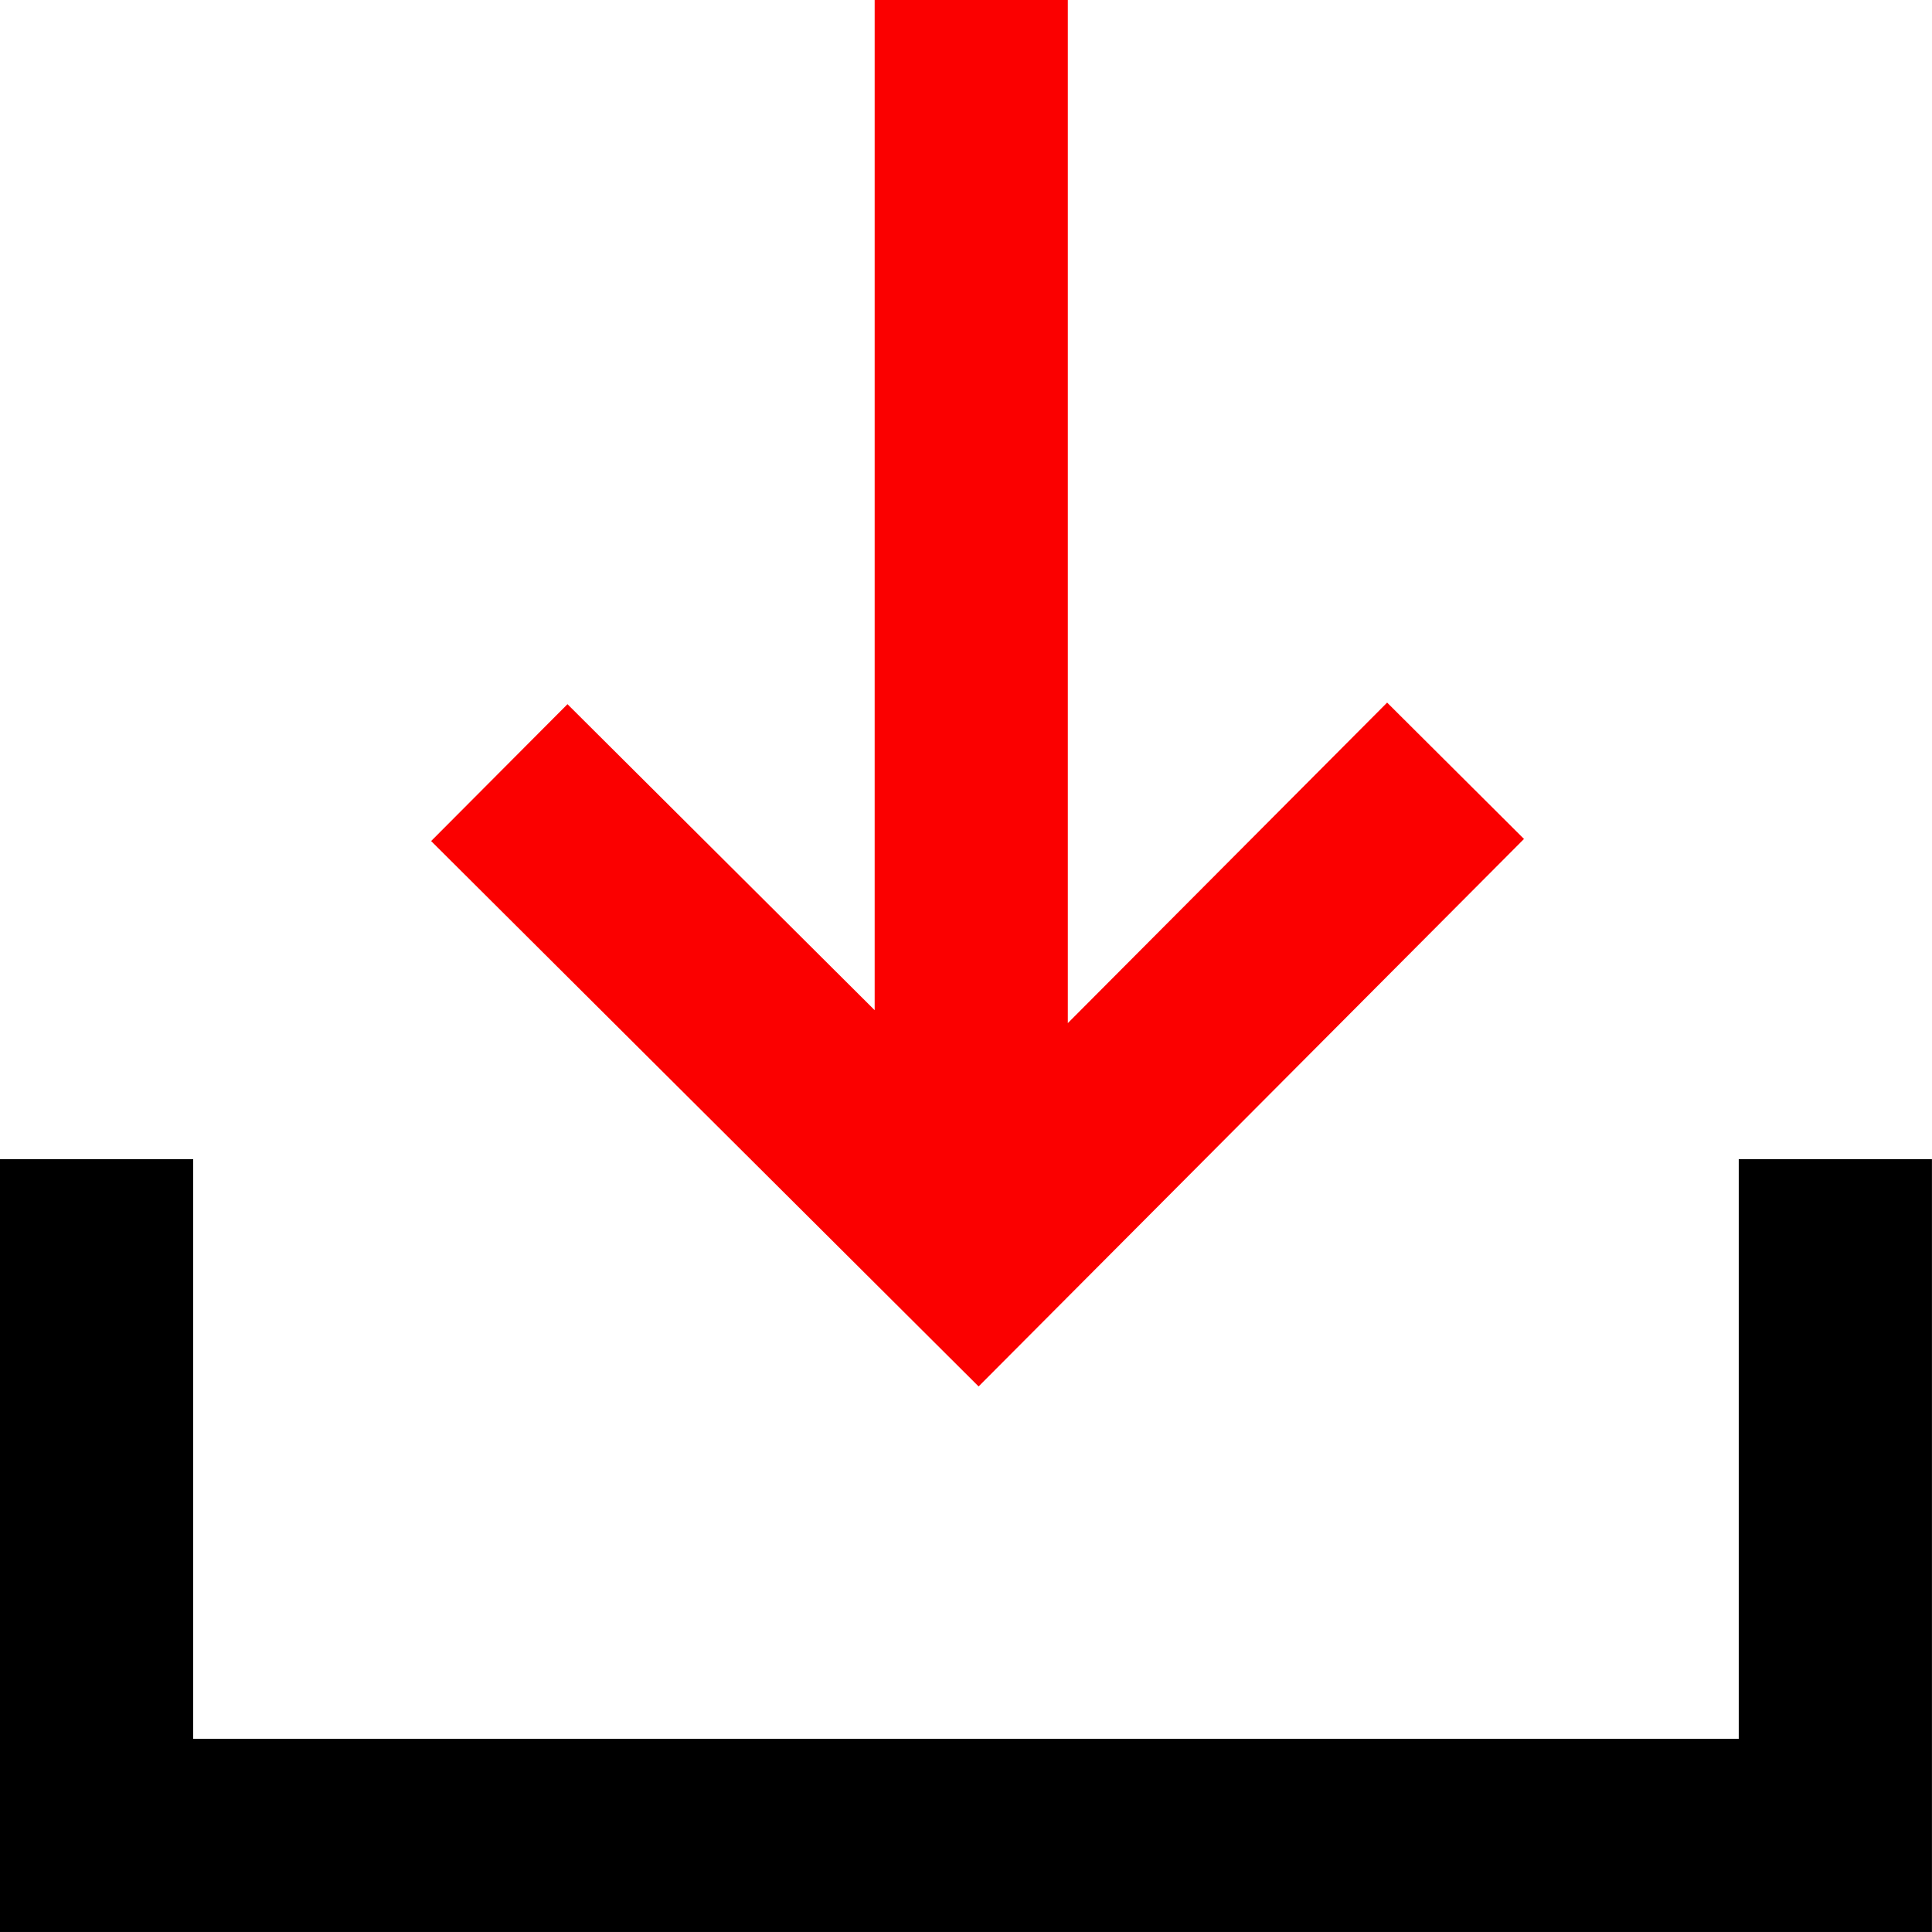
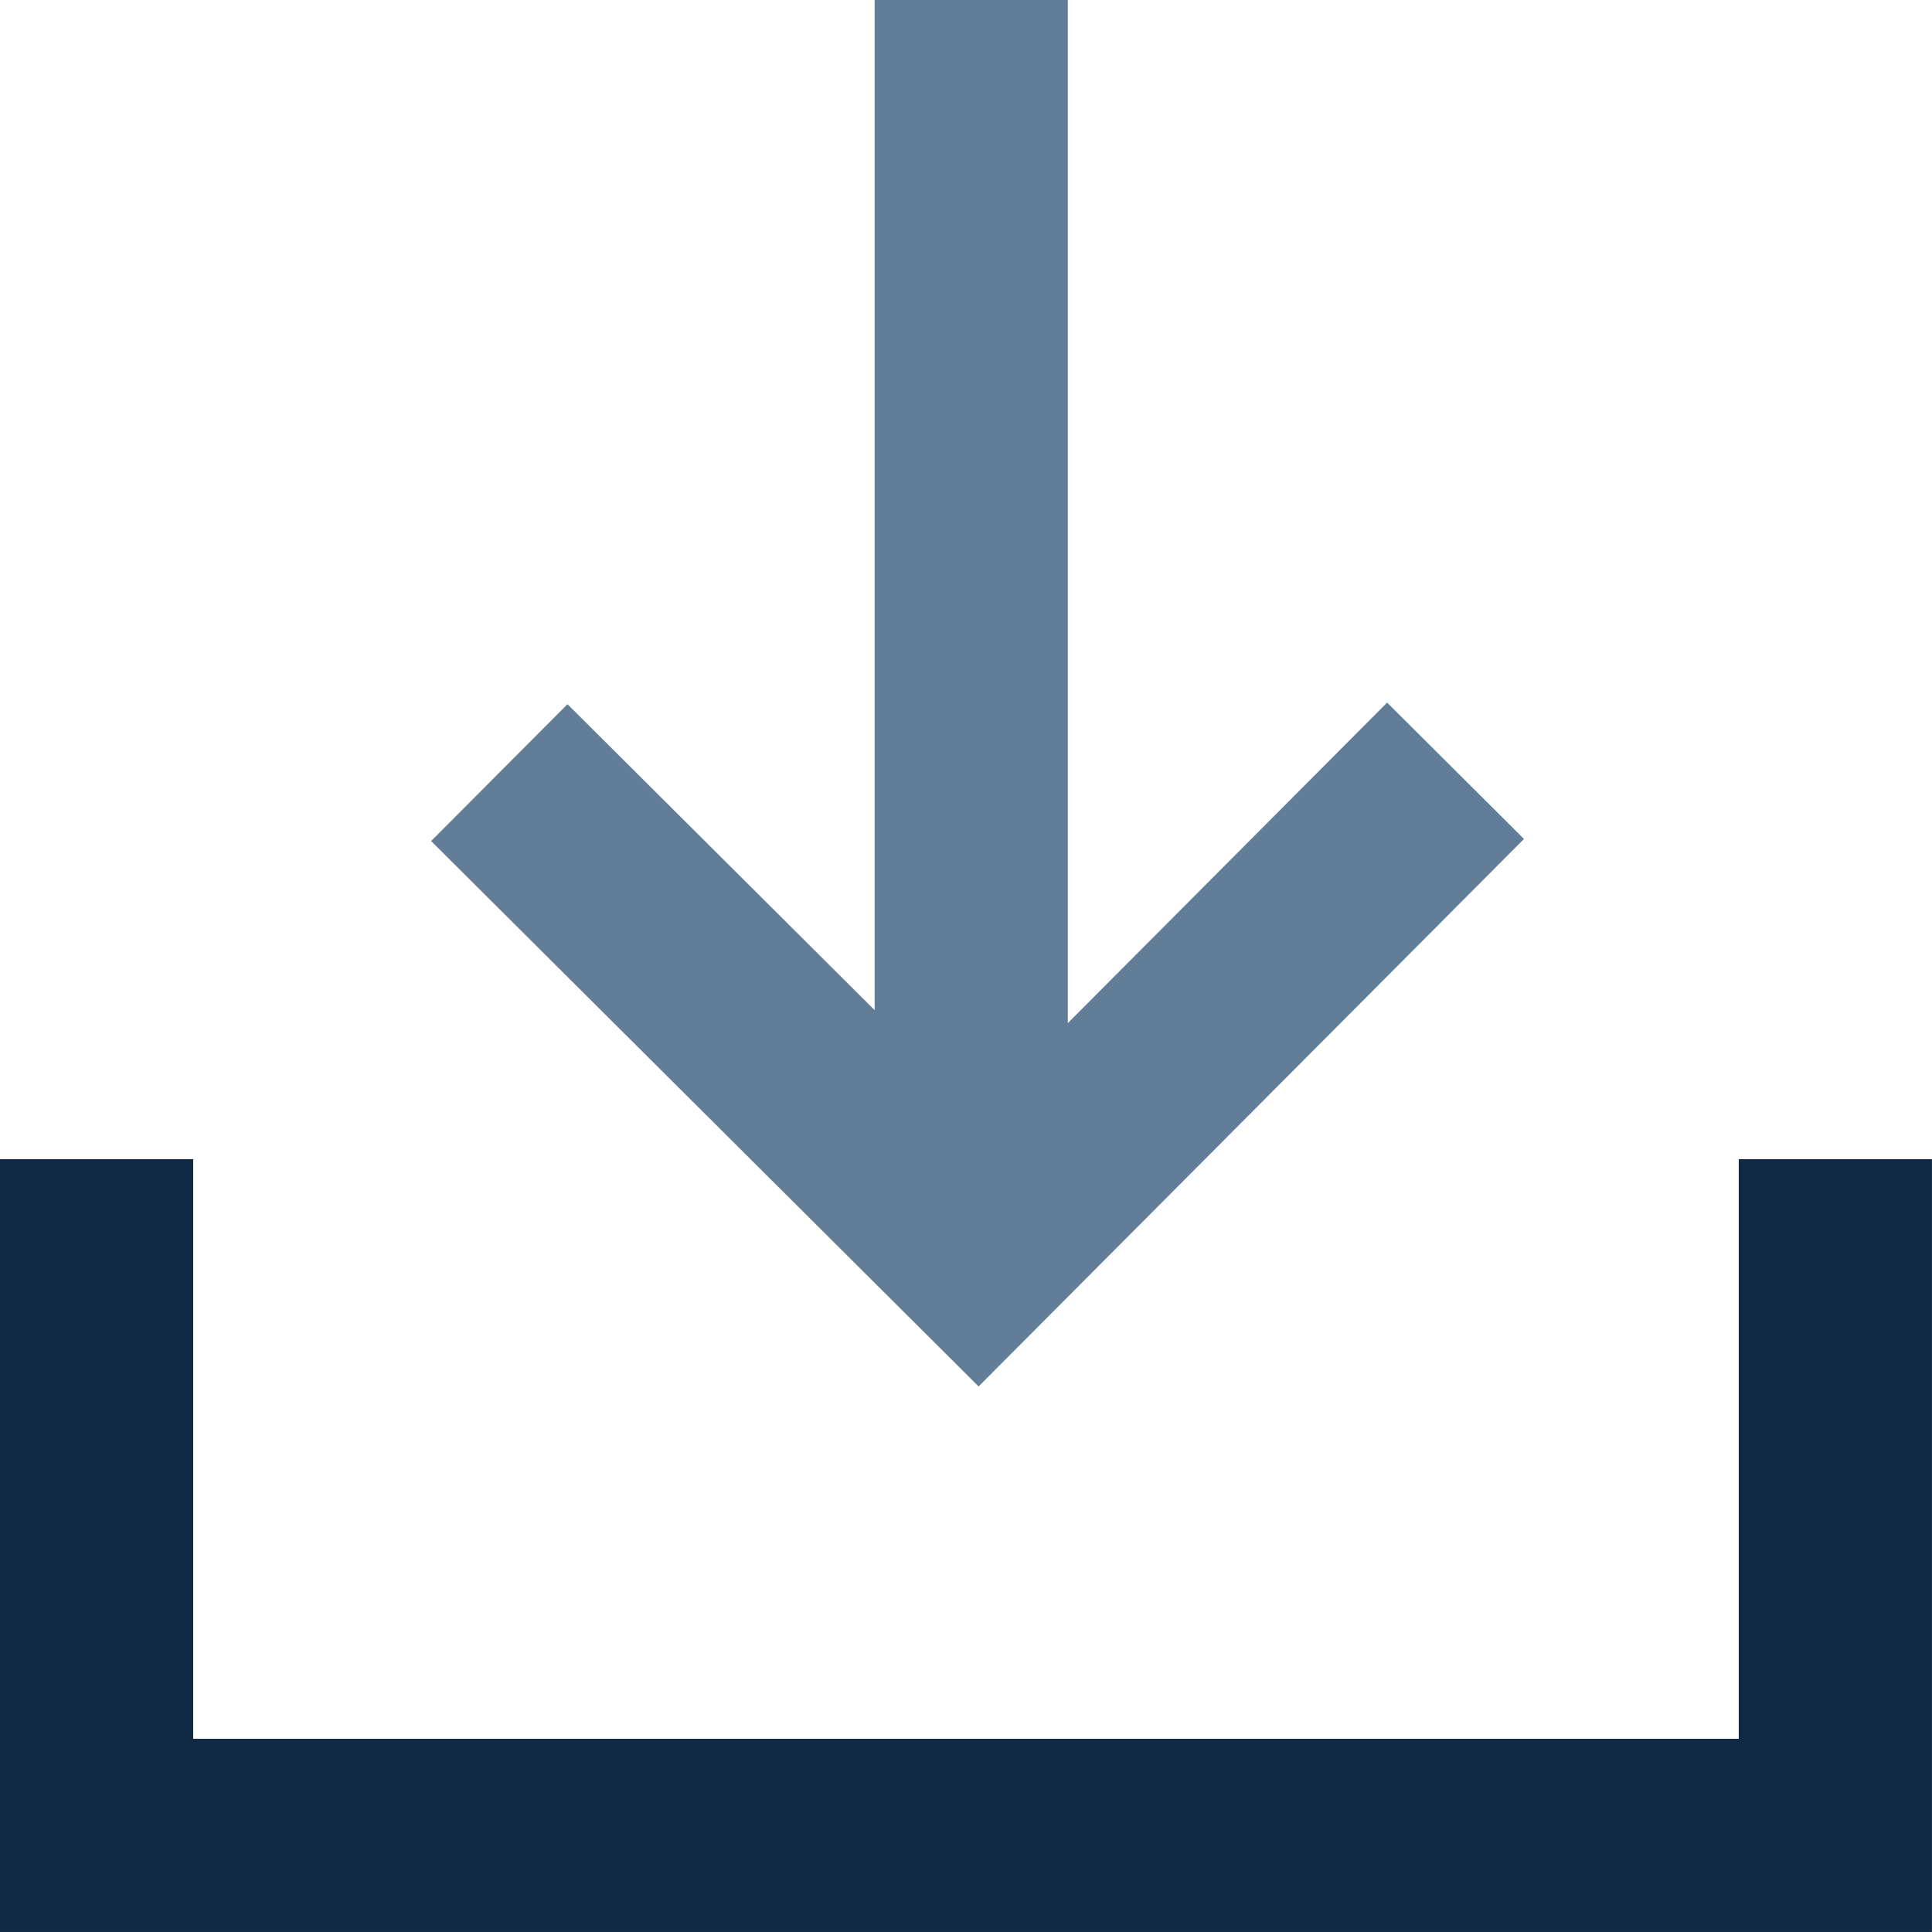
<svg xmlns="http://www.w3.org/2000/svg" width="50mm" height="50.001mm" viewBox="0 0 50 50.001" version="1.1" id="svg8">
  <defs id="defs2" />
  <g id="layer1" transform="translate(-142.1834,-186.1964)">
-     <path style="fill:#000000;fill-opacity:1;fill-rule:evenodd;stroke:none;stroke-width:0;stroke-miterlimit:4;stroke-dasharray:none;stroke-opacity:1" d="m 142.183,216.197 v 15 5 h 5 45 v -5 -15 h -5 v 15 h -40 v -15 z" id="rect1130" />
-     <path style="fill:#fb0000;fill-opacity:1;fill-rule:evenodd;stroke:none;stroke-width:0;stroke-miterlimit:4;stroke-dasharray:none;stroke-opacity:1" d="m 164.82,186.196 v 26.144 l -7.95,-7.919 -3.529,3.542 10.627,10.586 3.542,3.529 3.529,-3.542 10.586,-10.627 -3.542,-3.529 -8.264,8.295 v -26.48 z" id="rect1157" />
+     <path style="fill:#102a43;fill-opacity:1;fill-rule:evenodd;stroke:none;stroke-width:0;stroke-miterlimit:4;stroke-dasharray:none;stroke-opacity:1" d="m 142.183,216.197 v 15 5 h 5 45 v -5 -15 h -5 v 15 h -40 v -15 z" id="rect1130" />
+     <path style="fill:#627d98;fill-opacity:1;fill-rule:evenodd;stroke:none;stroke-width:0;stroke-miterlimit:4;stroke-dasharray:none;stroke-opacity:1" d="m 164.82,186.196 v 26.144 l -7.95,-7.919 -3.529,3.542 10.627,10.586 3.542,3.529 3.529,-3.542 10.586,-10.627 -3.542,-3.529 -8.264,8.295 v -26.48 z" id="rect1157" />
  </g>
</svg>
